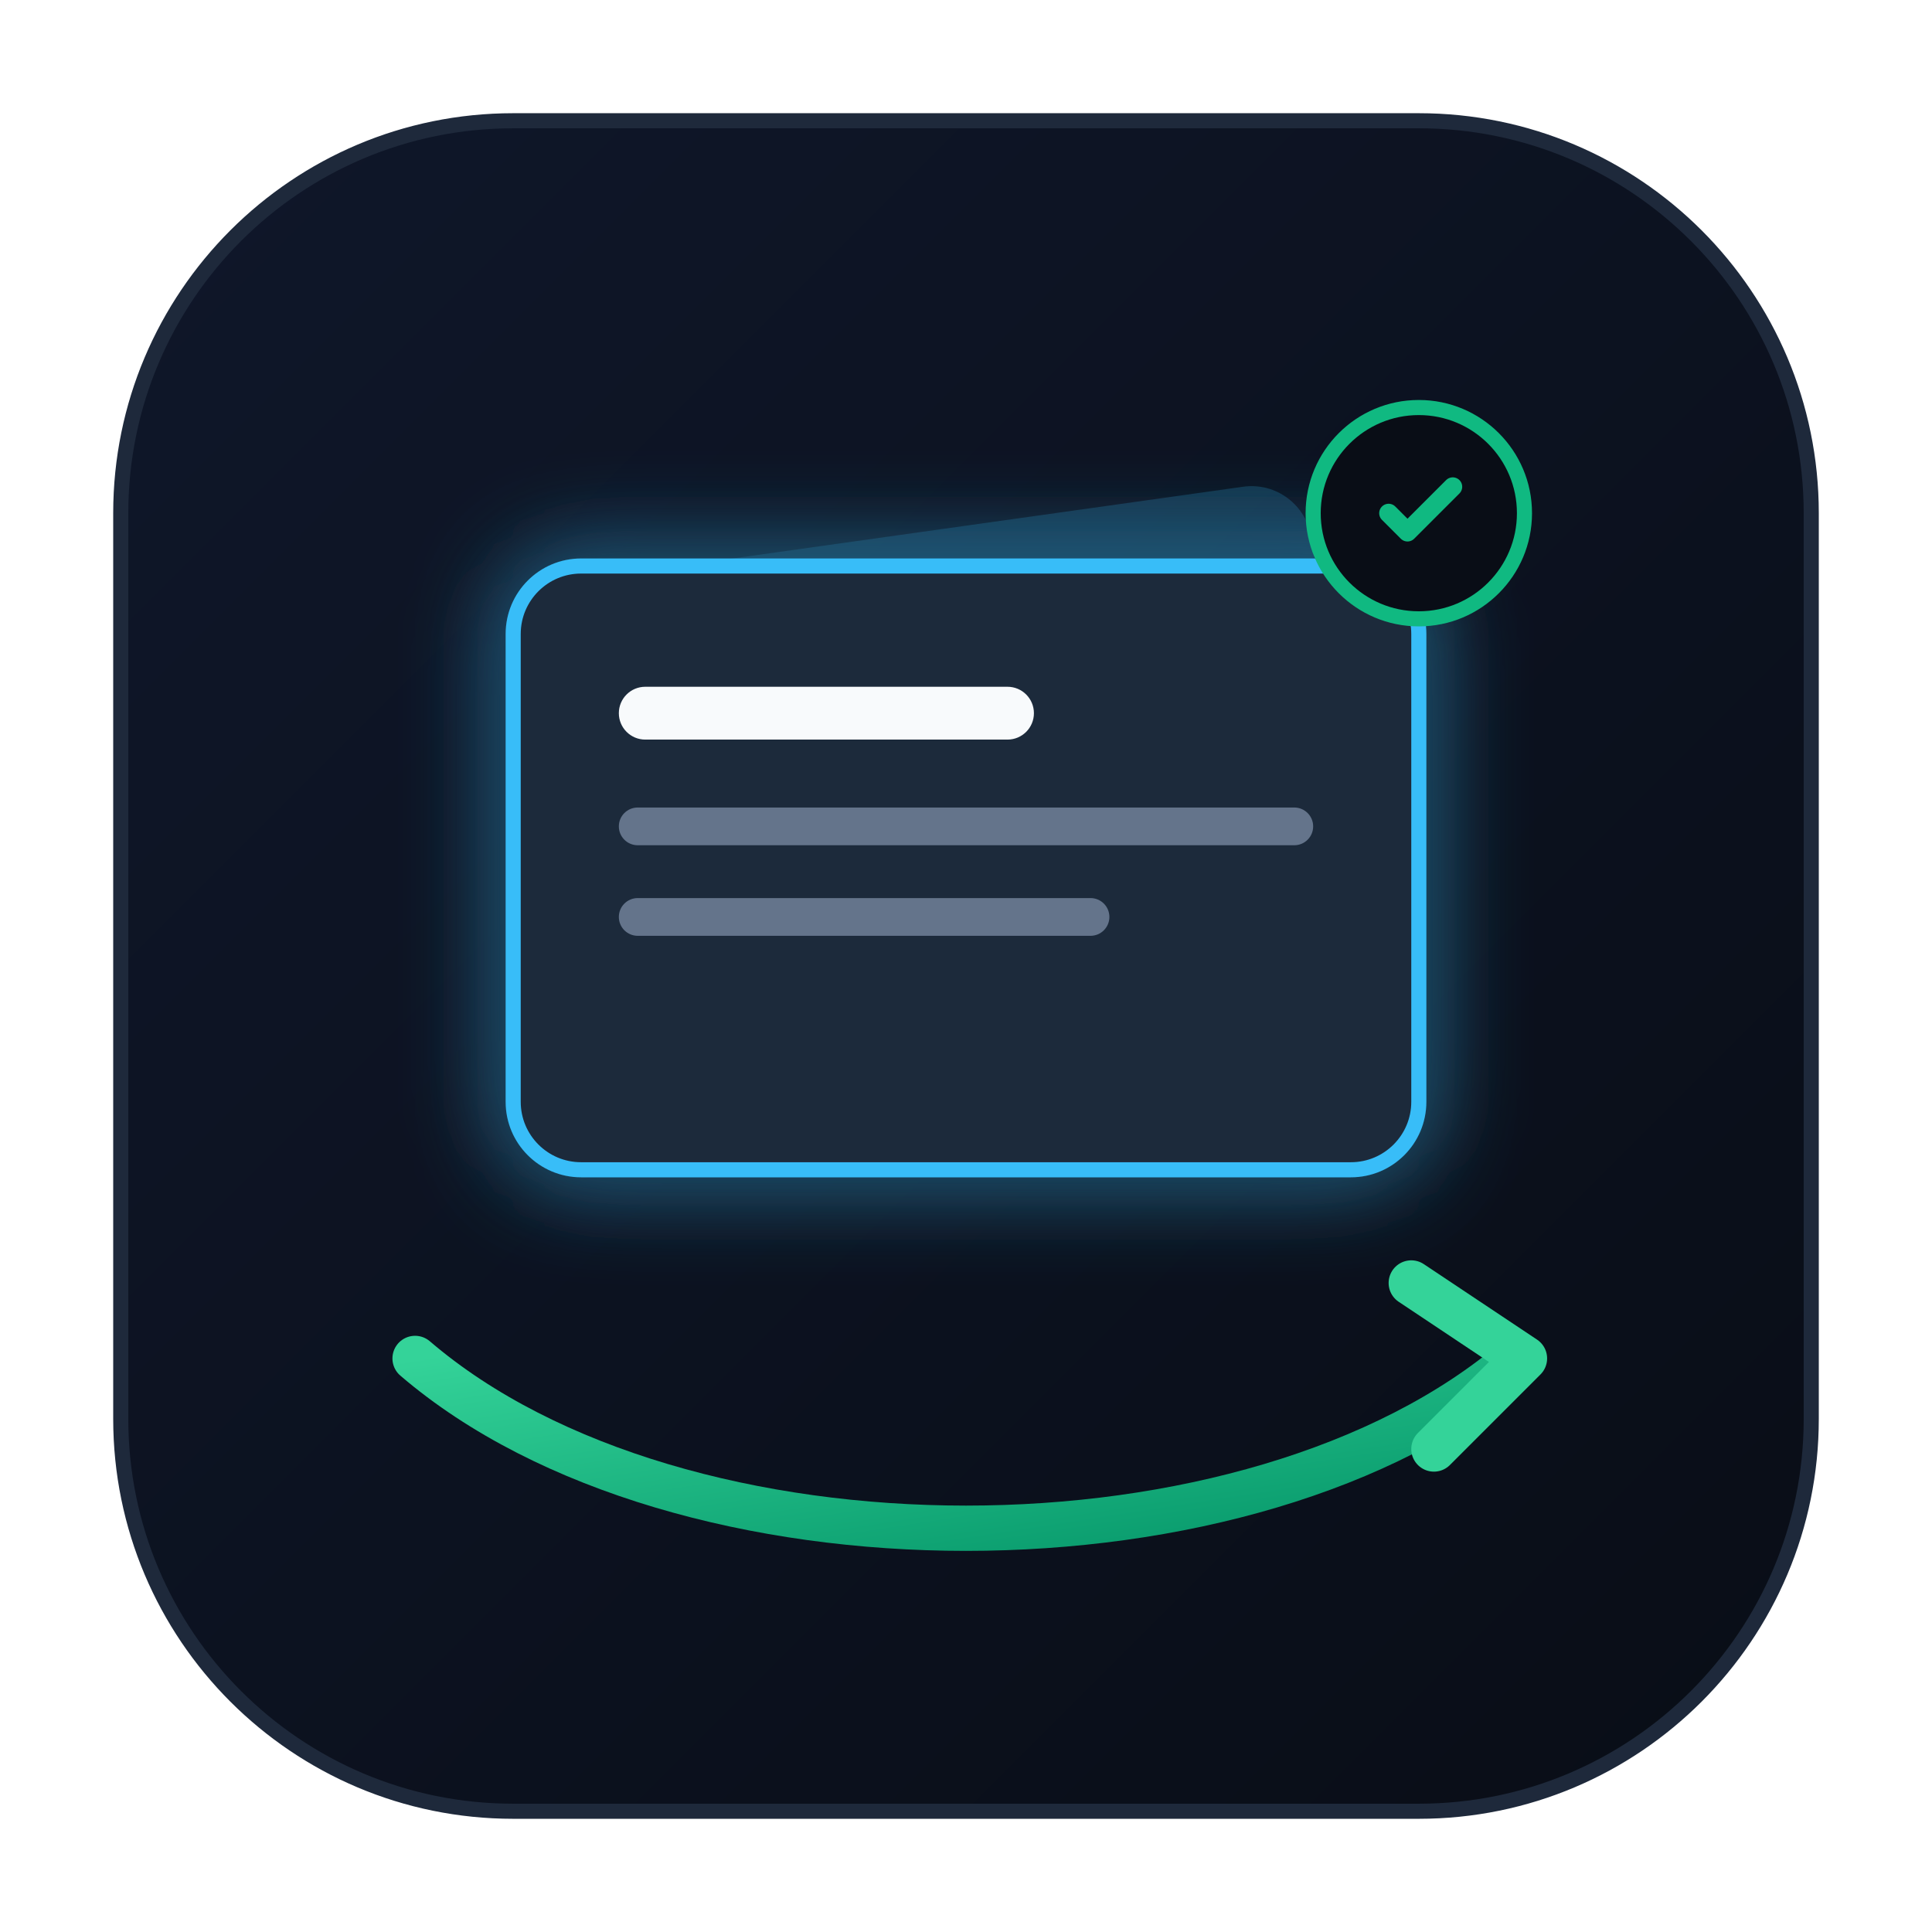
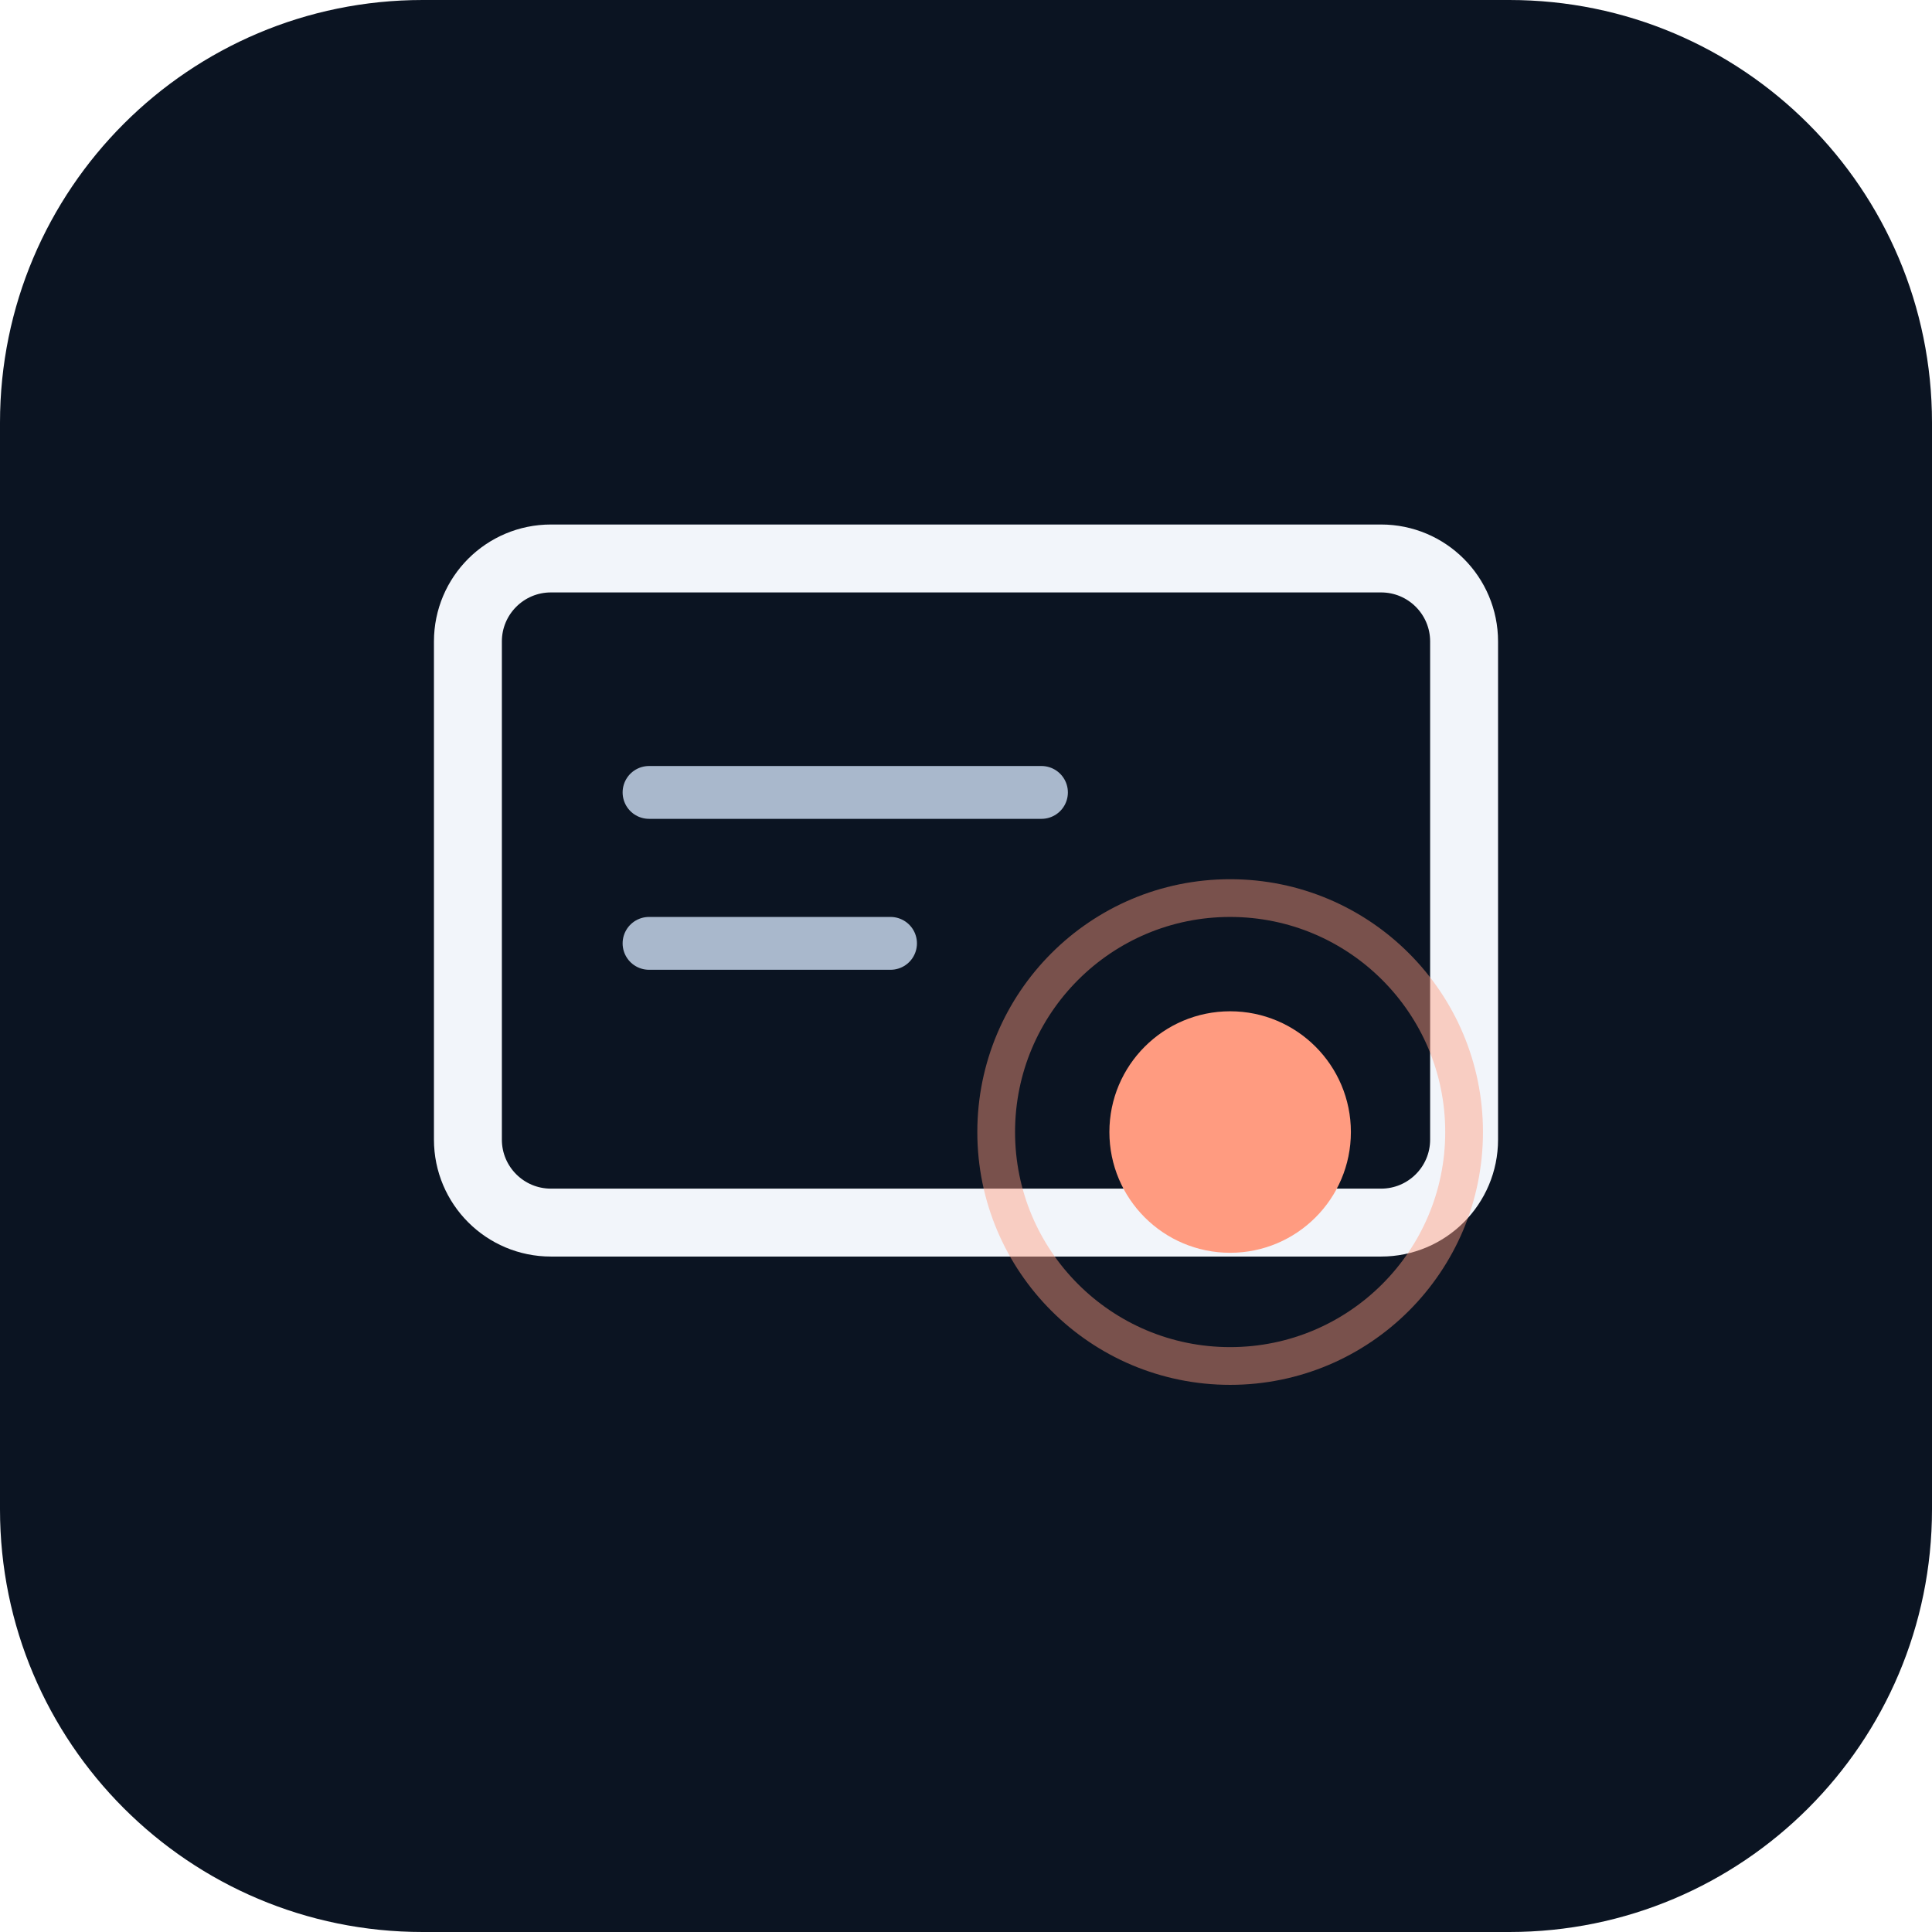
- <svg xmlns="http://www.w3.org/2000/svg" viewBox="0 0 512 512" width="100%" height="100%">
-   <defs>
-     <linearGradient id="bg" x1="0%" y1="0%" x2="100%" y2="100%">
-       <stop offset="0%" stop-color="#0f172a" />
-       <stop offset="100%" stop-color="#090d16" />
-     </linearGradient>
-     <linearGradient id="emerald" x1="0%" y1="0%" x2="100%" y2="100%">
-       <stop offset="0%" stop-color="#34d399" />
-       <stop offset="100%" stop-color="#059669" />
-     </linearGradient>
-     <filter id="glow" x="-20%" y="-20%" width="140%" height="140%">
-       <feGaussianBlur stdDeviation="12" result="blur" />
-       <feComposite in="SourceGraphic" in2="blur" operator="over" />
-     </filter>
-   </defs>
-   <rect x="32" y="32" width="448" height="448" rx="104" fill="url(#bg)" stroke="#1e293b" stroke-width="4" />
-   <rect x="156" y="140" width="200" height="140" rx="16" fill="#38bdf8" opacity="0.2" transform="rotate(-8 256 210)" />
-   <rect x="136" y="150" width="240" height="160" rx="18" fill="#1e293b" stroke="#38bdf8" stroke-width="4" filter="url(#glow)" />
-   <rect x="164" y="182" width="110" height="14" rx="7" fill="#f8fafc" />
-   <rect x="164" y="214" width="184" height="10" rx="5" fill="#64748b" />
-   <rect x="164" y="238" width="130" height="10" rx="5" fill="#64748b" />
-   <circle cx="376" cy="136" r="28" fill="#090d16" stroke="#10b981" stroke-width="4" />
-   <path d="M 368 136 L 373 141 L 385 129" fill="none" stroke="#10b981" stroke-width="5" stroke-linecap="round" stroke-linejoin="round" />
-   <path d="M 110 360 C 180 420, 332 420, 402 360" fill="none" stroke="url(#emerald)" stroke-width="12" stroke-linecap="round" />
-   <path d="M 374 340 L 404 360 L 380 384" fill="none" stroke="#34d399" stroke-width="12" stroke-linecap="round" stroke-linejoin="round" />
+ <svg xmlns="http://www.w3.org/2000/svg" viewBox="0 0 512 512">
+   <rect width="512" height="512" rx="112" fill="#0b1422" />
+   <rect x="124" y="148" width="264" height="176" rx="22" fill="none" stroke="#f2f5fa" stroke-width="18" />
+   <path d="M172 210h104M172 250h64" stroke="#a9b8cc" stroke-width="14" stroke-linecap="round" />
+   <circle cx="326" cy="300" r="62" fill="none" stroke="#ff9b80" stroke-width="10" stroke-opacity=".45" />
+   <circle cx="326" cy="300" r="32" fill="#ff9b80" />
</svg>
